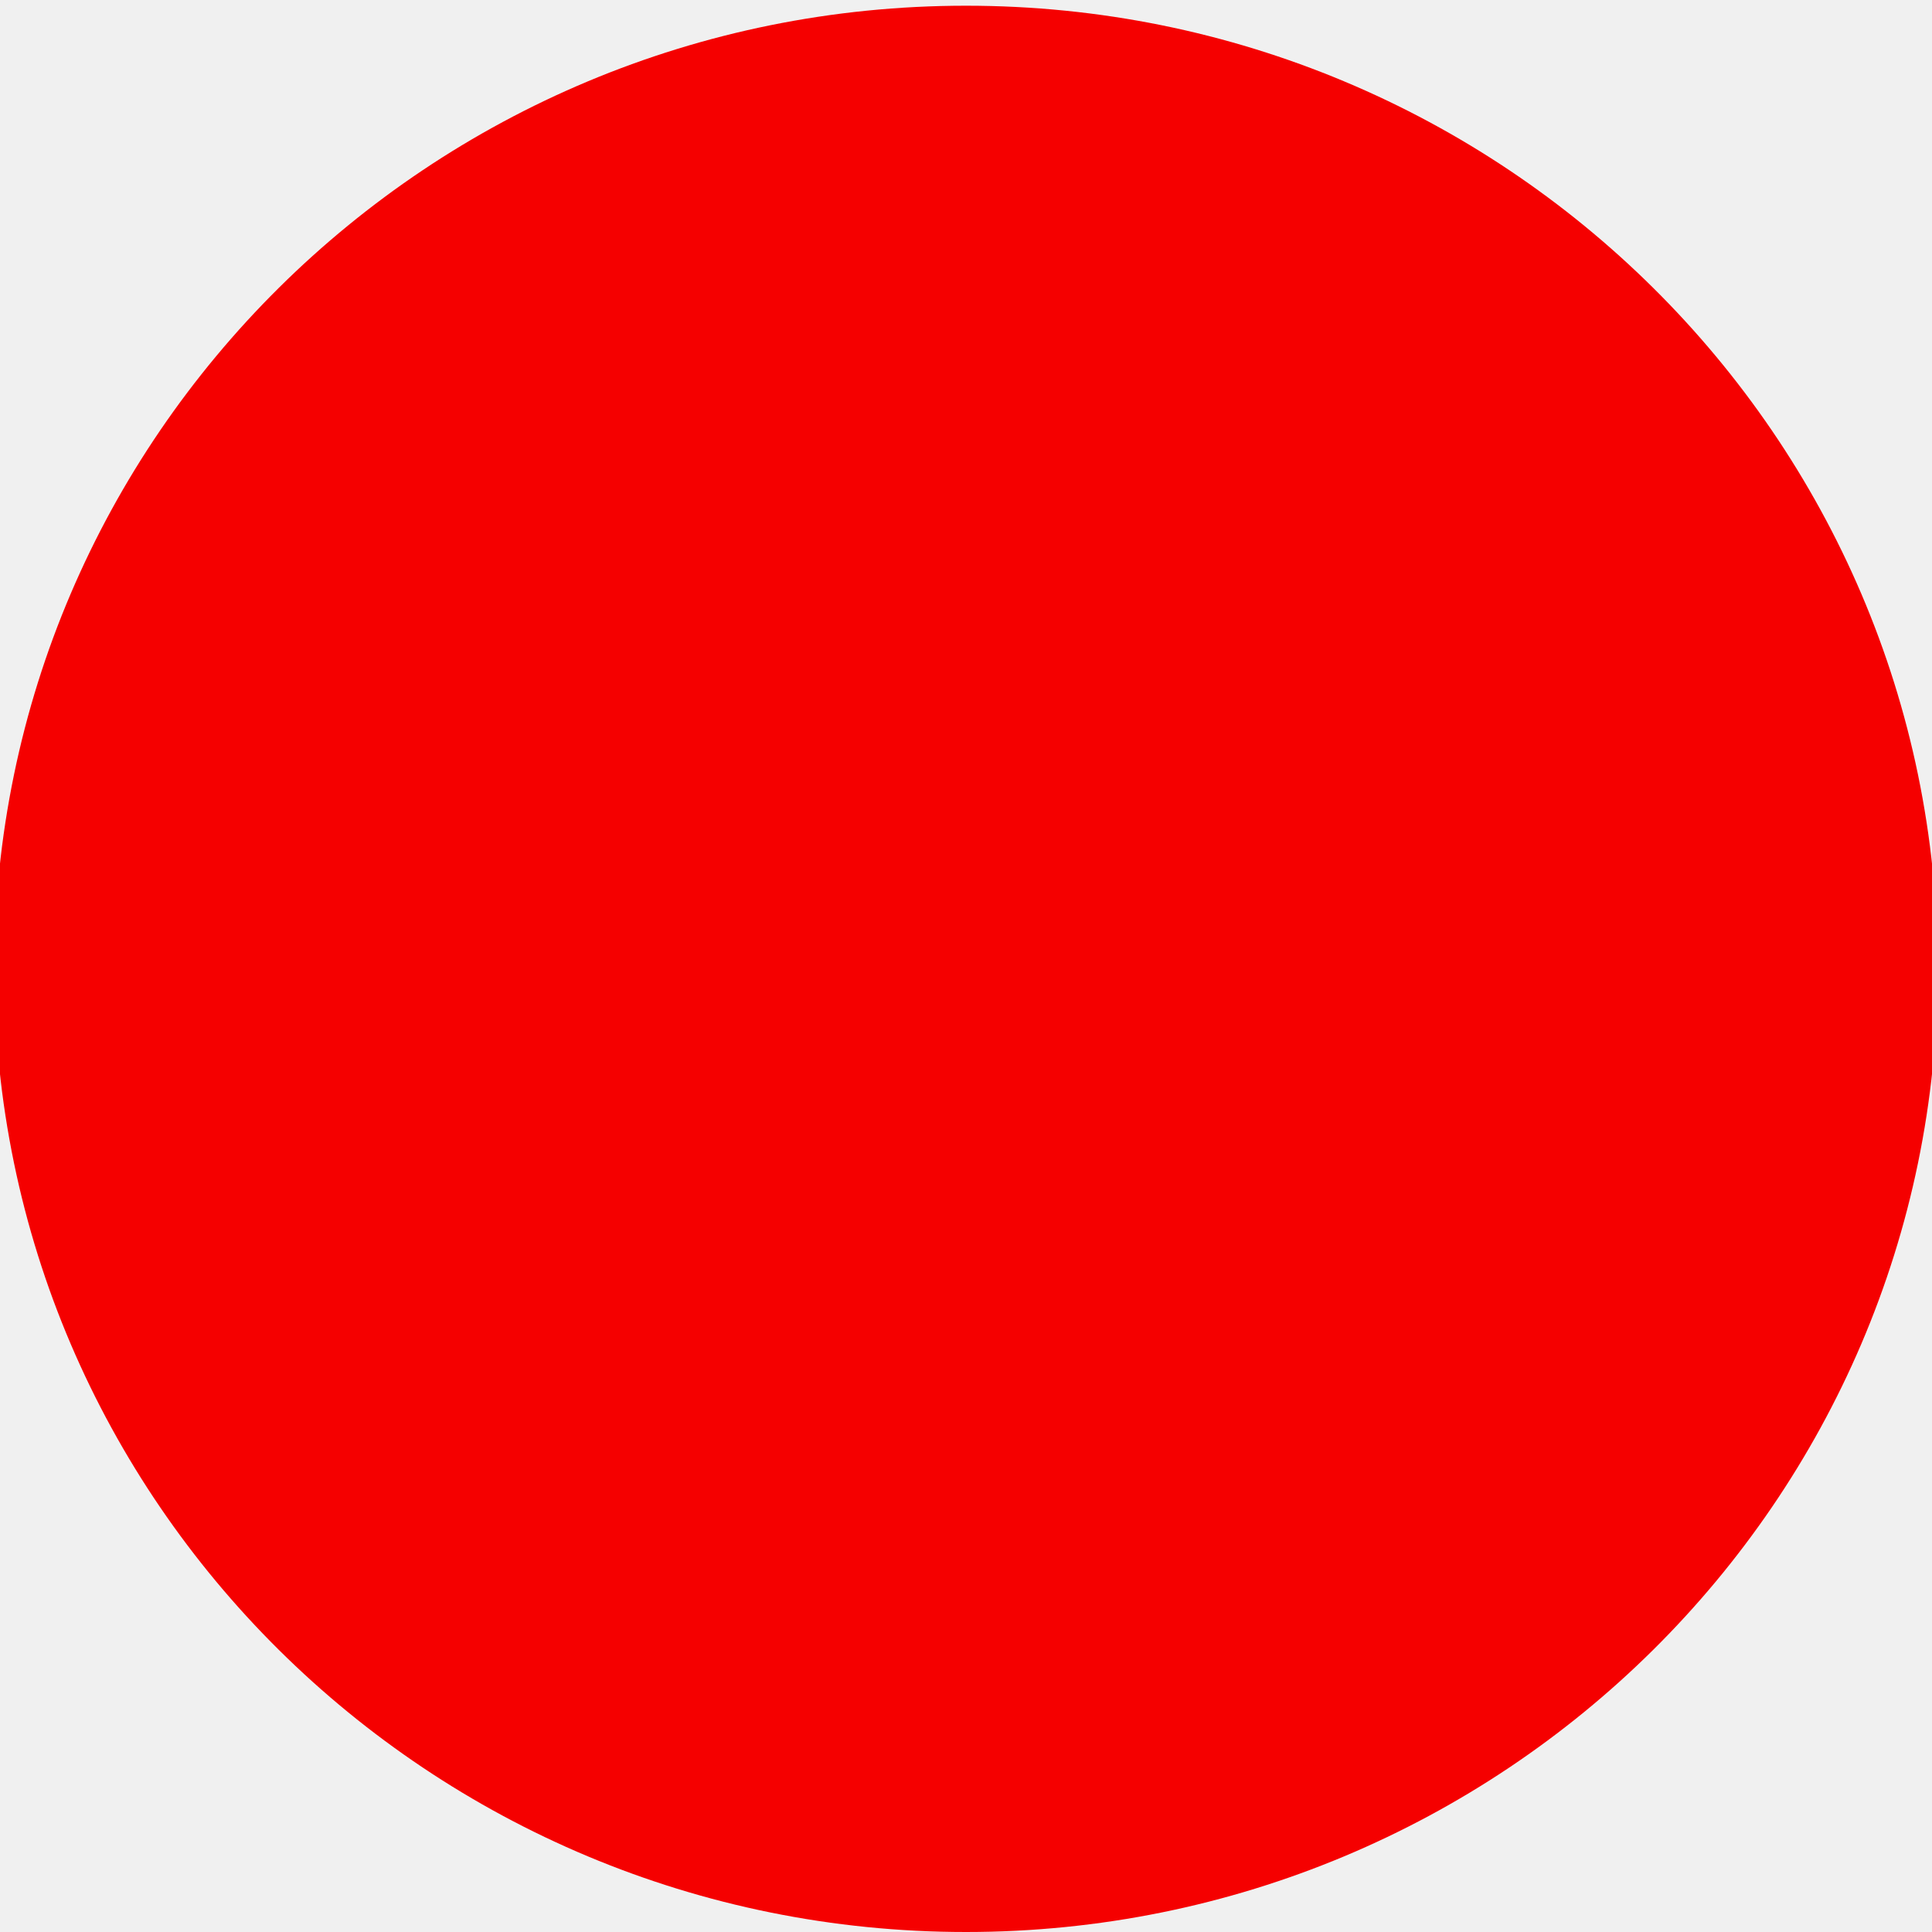
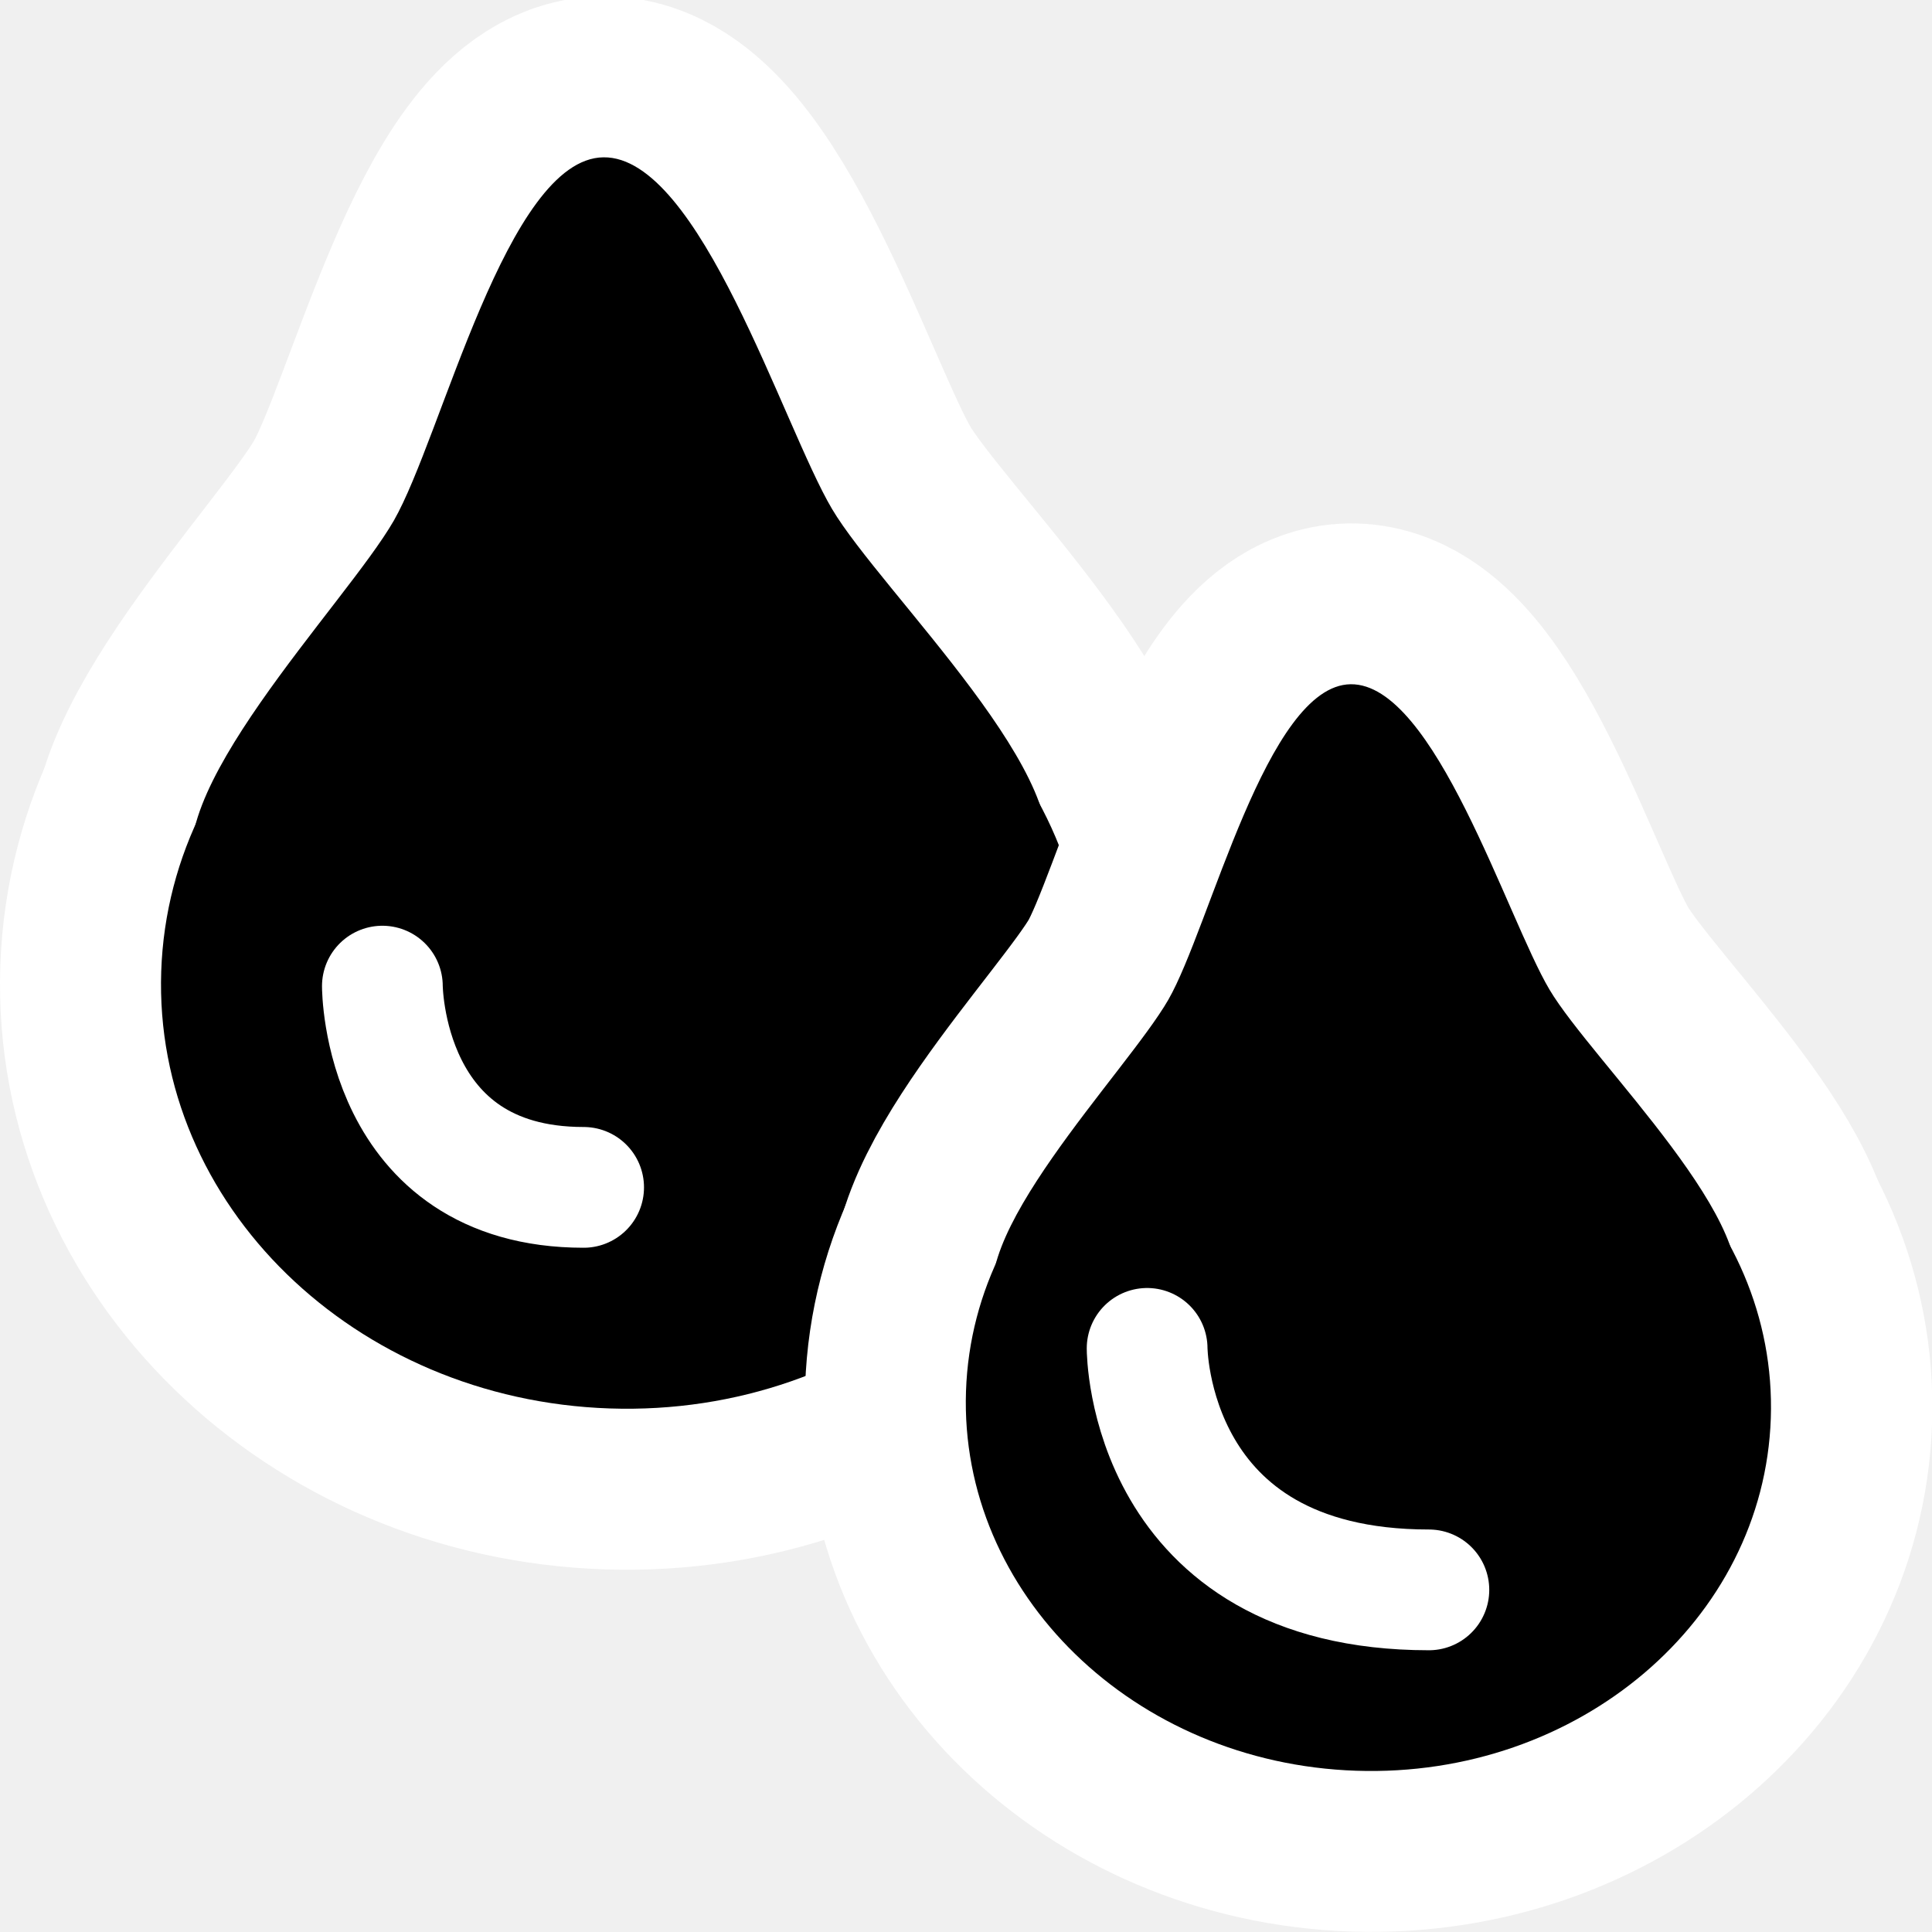
- <svg xmlns="http://www.w3.org/2000/svg" width="48px" height="48px" id="svg3304">
-   <defs id="defs3306" />
+ <svg xmlns="http://www.w3.org/2000/svg" width="48px" height="48px" id="svg2383">
+   <defs id="defs2385">
+     </defs>
  <g id="layer1">
-     <path style="fill:#f50000;fill-opacity:1;fill-rule:evenodd;stroke:none;stroke-width:1px;stroke-linecap:butt;stroke-linejoin:miter;stroke-opacity:1" id="path3312" d="M 48.143 24.071 A 24.143 23.929 0 1 1  -0.143,24.071 A 24.143 23.929 0 1 1  48.143 24.071 z" />
+     <rect style="fill:none;fill-opacity:0.474;stroke:none;stroke-width:1;stroke-linecap:round;stroke-linejoin:round;stroke-miterlimit:4;stroke-dasharray:none;stroke-opacity:1" id="rect2393" width="48" height="48" x="0" y="0" />
+     <g id="g3244" transform="translate(-1.007534,-9.128692e-2)">
+       <path style="fill:#ffffff;fill-opacity:1;stroke:#ffffff;stroke-width:8;stroke-linecap:round;stroke-linejoin:round;stroke-miterlimit:4;stroke-dasharray:none;stroke-opacity:1" id="path3216" d="M 28.062,28.12 C 29.86,26.532 35.796,30.265 38.064,31.031 C 40.331,31.797 47.369,32.13 47.885,34.477 C 48.401,36.823 41.831,40.062 40.032,41.656 C 38.232,43.249 34.508,49.143 32.247,48.375 C 29.987,47.606 30.46,40.708 30.008,38.358 C 29.556,36.008 26.264,29.708 28.062,28.12 z" transform="matrix(0.7575988,0.6527206,-0.6527206,0.7575988,13.09477,-35.62055)" />
+       <path style="fill:#ffffff;fill-opacity:1;stroke:#ffffff;stroke-width:8;stroke-linecap:round;stroke-linejoin:round;stroke-miterlimit:4;stroke-dasharray:none;stroke-opacity:1" id="path3218" d="M 22.977,19.5 A 10.477,11.5 0 1 1 2.023,19.5 A 10.477,11.5 0 1 1 22.977,19.5 z" transform="matrix(3.3674943e-2,-0.9994328,0.9994328,3.3674943e-2,-3.403354,36.44899)" />
+     </g>
+     <g id="g3240" transform="translate(-1.007534,-9.1287073e-2)">
+       <path transform="matrix(3.3674943e-2,-0.9994328,0.9994328,3.3674943e-2,-3.403354,36.44899)" d="M 22.977,19.5 A 10.477,11.5 0 1 1 2.023,19.5 A 10.477,11.5 0 1 1 22.977,19.5 z" id="path3208" style="fill:#000000;fill-opacity:1;stroke:none;stroke-width:1;stroke-linecap:round;stroke-linejoin:round;stroke-miterlimit:4;stroke-dasharray:none;stroke-opacity:1" />
+       <path transform="matrix(0.7575988,0.6527206,-0.6527206,0.7575988,13.09477,-35.62055)" d="M 28.062,28.12 C 29.86,26.532 35.796,30.265 38.064,31.031 C 40.331,31.797 47.369,32.13 47.885,34.477 C 48.401,36.823 41.831,40.062 40.032,41.656 C 38.232,43.249 34.508,49.143 32.247,48.375 C 29.987,47.606 30.46,40.708 30.008,38.358 C 29.556,36.008 26.264,29.708 28.062,28.12 z" id="path3210" style="fill:#000000;fill-opacity:1;stroke:none;stroke-width:1;stroke-linecap:round;stroke-linejoin:round;stroke-miterlimit:4;stroke-dasharray:none;stroke-opacity:1" />
+     </g>
+     <g id="g3232" transform="translate(1.1656776e-6,1)">
+       <path transform="matrix(2.9292208e-2,-0.8679152,0.8693583,2.9243582e-2,16.68377,44.17904)" d="M 22.977,19.5 A 10.477,11.5 0 1 1 2.023,19.5 A 10.477,11.5 0 1 1 22.977,19.5 z" id="path3220" style="fill:#ffffff;fill-opacity:1;stroke:#ffffff;stroke-width:9.205;stroke-linecap:round;stroke-linejoin:round;stroke-miterlimit:4;stroke-dasharray:none;stroke-opacity:1" />
+       <path transform="matrix(0.6589986,0.5668277,-0.5677702,0.6579046,31.03469,-18.40671)" d="M 28.062,28.12 C 29.86,26.532 35.796,30.265 38.064,31.031 C 40.331,31.797 47.369,32.13 47.885,34.477 C 48.401,36.823 41.831,40.062 40.032,41.656 C 38.232,43.249 34.508,49.143 32.247,48.375 C 29.987,47.606 30.46,40.708 30.008,38.358 C 29.556,36.008 26.264,29.708 28.062,28.12 z" id="path3230" style="fill:#ffffff;fill-opacity:1;stroke:#ffffff;stroke-width:9.205;stroke-linecap:round;stroke-linejoin:round;stroke-miterlimit:4;stroke-dasharray:none;stroke-opacity:1" />
+     </g>
+     <g id="g3236" transform="translate(-4.8279391e-3,1)">
+       <path style="fill:#000000;fill-opacity:1;stroke:none;stroke-width:1;stroke-linecap:round;stroke-linejoin:round;stroke-miterlimit:4;stroke-dasharray:none;stroke-opacity:1" id="path3212" d="M 22.977,19.5 A 10.477,11.5 0 1 1 2.023,19.5 A 10.477,11.5 0 1 1 22.977,19.5 z" transform="matrix(2.9292208e-2,-0.8679152,0.8693583,2.9243582e-2,16.68377,44.17904)" />
+       <path style="fill:#000000;fill-opacity:1;stroke:none;stroke-width:1;stroke-linecap:round;stroke-linejoin:round;stroke-miterlimit:4;stroke-dasharray:none;stroke-opacity:1" id="path3214" d="M 28.062,28.12 C 29.86,26.532 35.796,30.265 38.064,31.031 C 40.331,31.797 47.369,32.13 47.885,34.477 C 48.401,36.823 41.831,40.062 40.032,41.656 C 38.232,43.249 34.508,49.143 32.247,48.375 C 29.987,47.606 30.46,40.708 30.008,38.358 C 29.556,36.008 26.264,29.708 28.062,28.12 z" transform="matrix(0.6589986,0.5668277,-0.5677702,0.6579046,31.03469,-18.40671)" />
+     </g>
+     <path style="fill:none;fill-rule:evenodd;stroke:#ffffff;stroke-width:3;stroke-linecap:round;stroke-linejoin:round;stroke-miterlimit:4;stroke-dasharray:none;stroke-opacity:1" d="M 9.5,24.5 C 9.5,24.5 9.5,29.5 14.5,29.5" id="path3250" />
+     <path id="path3252" d="M 28.5,33.5 C 28.5,33.5 28.5,39.5 35.5,39.5" style="fill:none;fill-rule:evenodd;stroke:#ffffff;stroke-width:3;stroke-linecap:round;stroke-linejoin:round;stroke-miterlimit:4;stroke-dasharray:none;stroke-opacity:1" />
  </g>
</svg>
